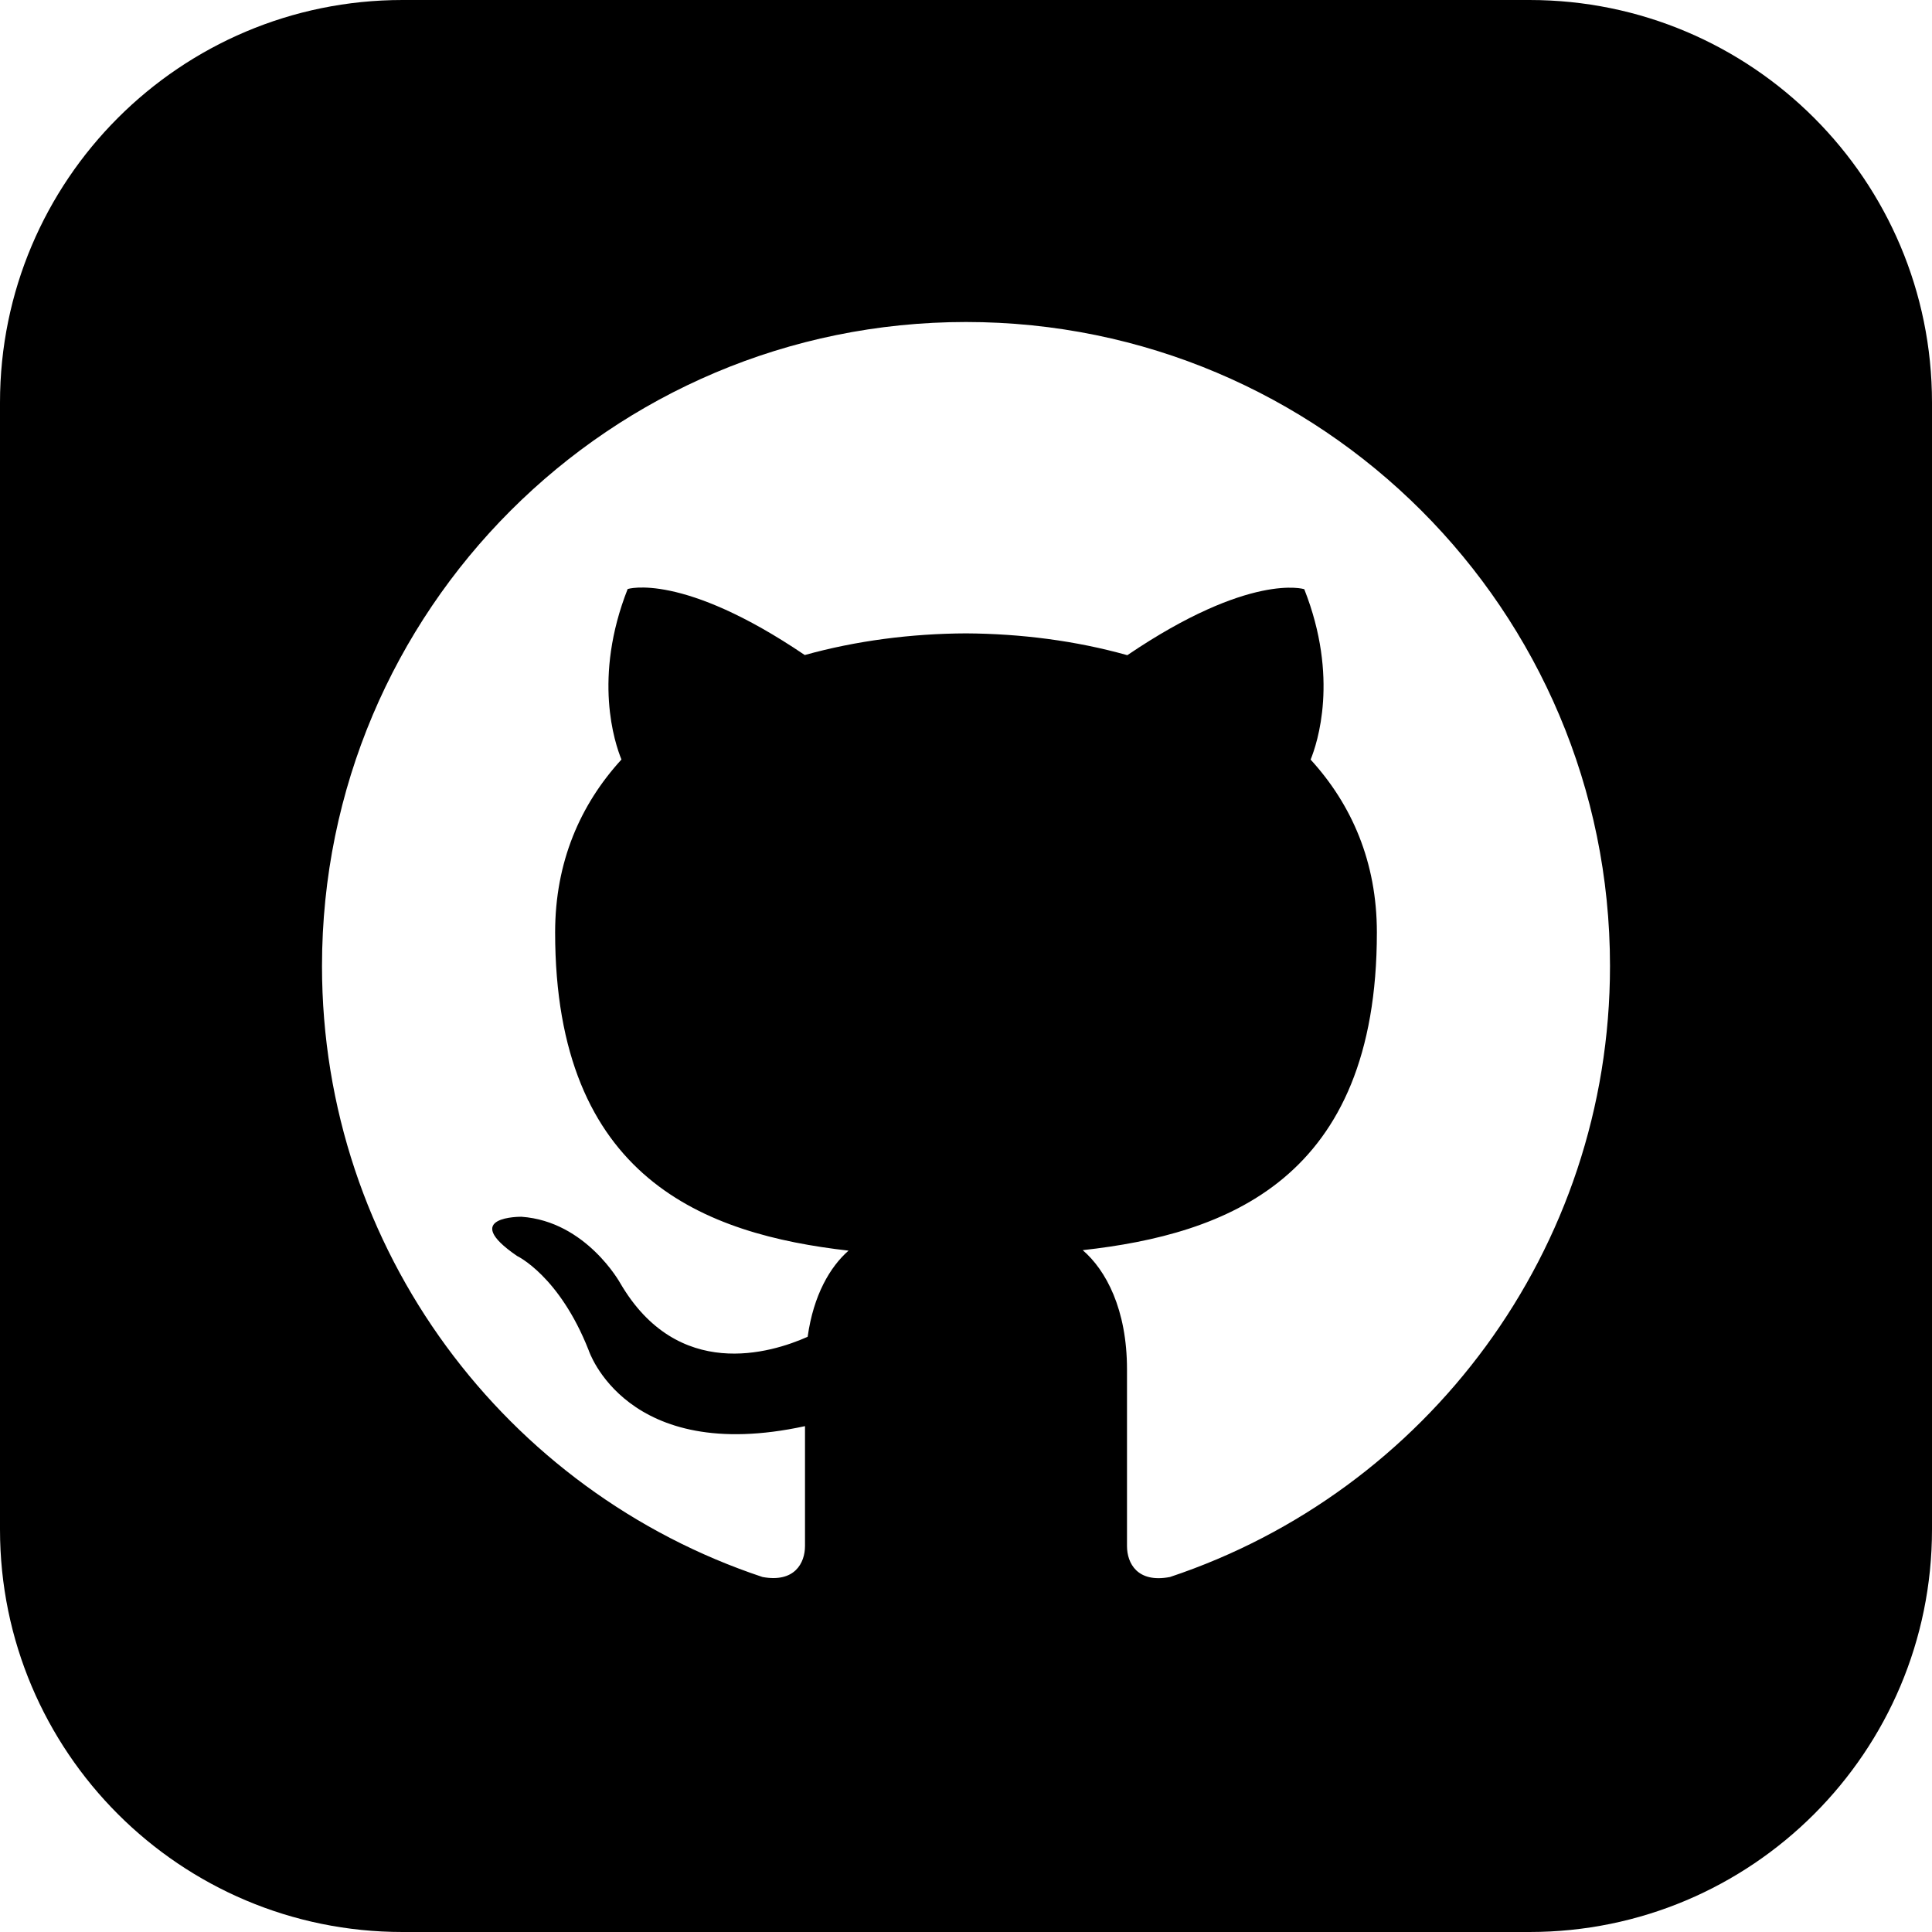
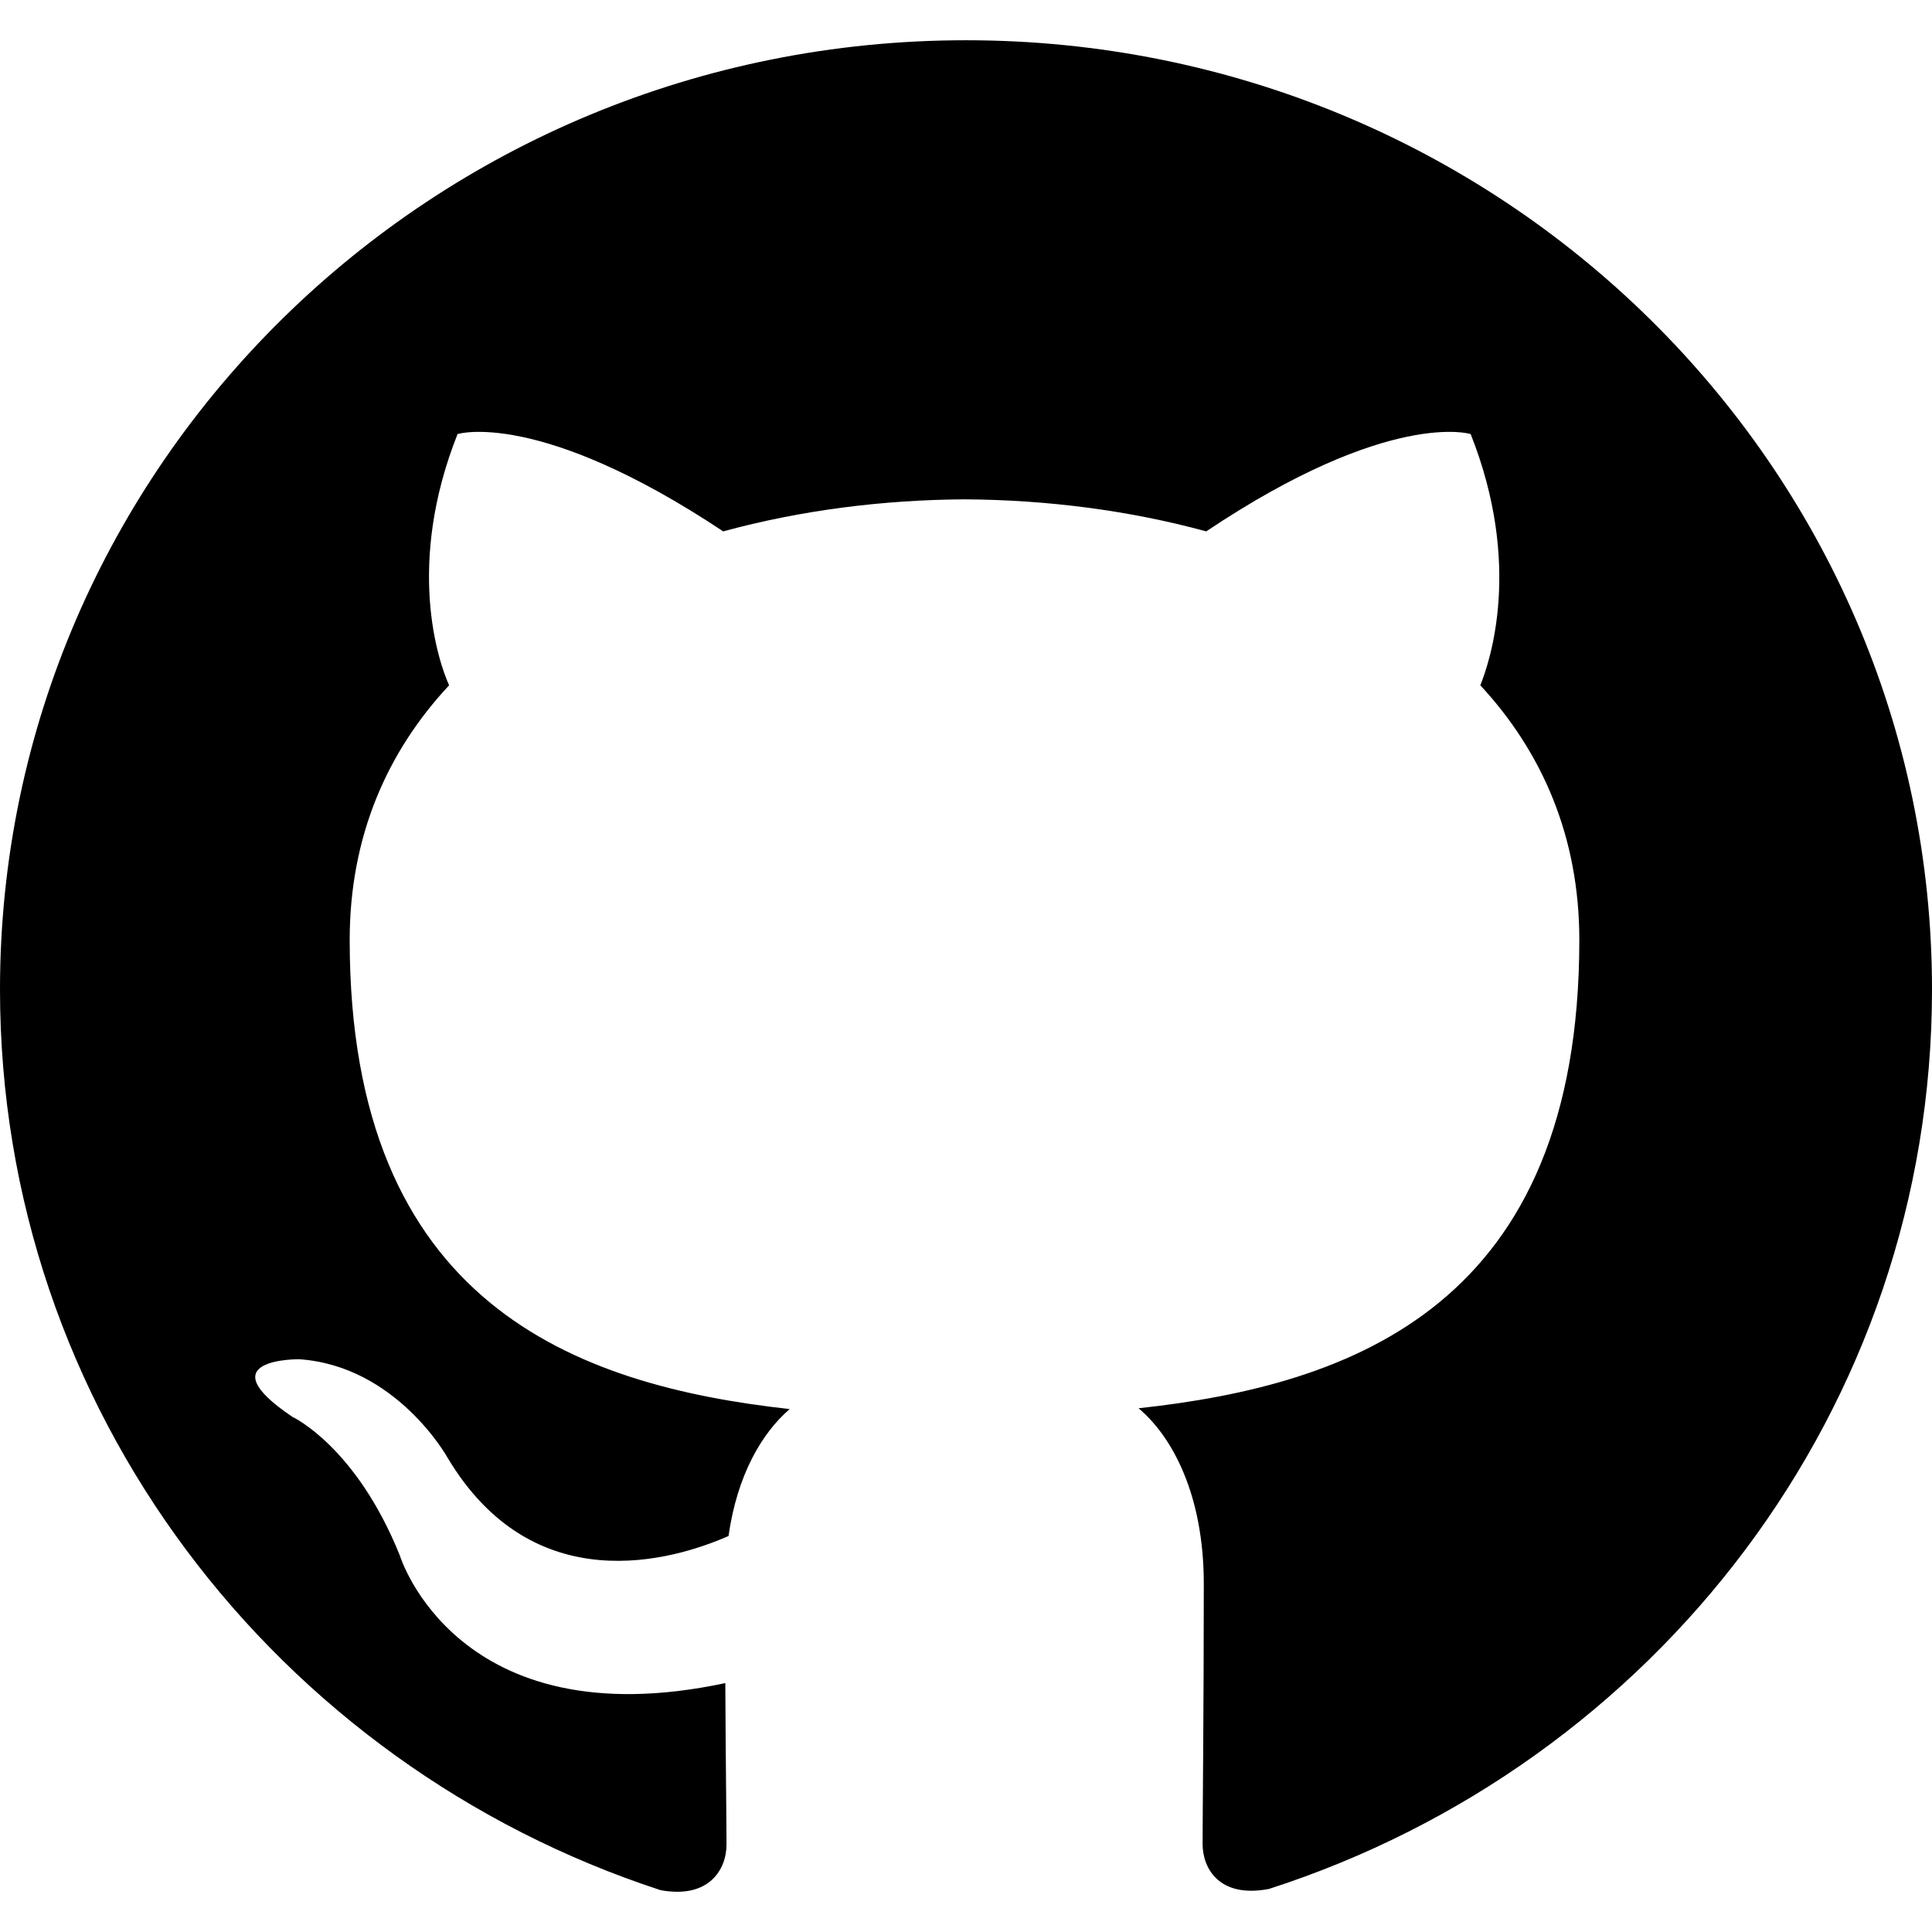
- <svg xmlns="http://www.w3.org/2000/svg" width="24" height="24" viewBox="0 0 24 24">
-   <path d="M19 0h-14c-2.761 0-5 2.239-5 5v14c0 2.761 2.239 5 5 5h14c2.762 0 5-2.239 5-5v-14c0-2.761-2.238-5-5-5zm-4.466 19.59c-.405.078-.534-.171-.534-.384v-2.195c0-.747-.262-1.233-.55-1.481 1.782-.198 3.654-.875 3.654-3.947 0-.874-.312-1.588-.823-2.147.082-.202.356-1.016-.079-2.117 0 0-.671-.215-2.198.82-.64-.18-1.324-.267-2.004-.271-.68.003-1.364.091-2.003.269-1.528-1.035-2.2-.82-2.2-.82-.434 1.102-.16 1.915-.077 2.118-.512.56-.824 1.273-.824 2.147 0 3.064 1.867 3.751 3.645 3.954-.229.2-.436.552-.508 1.07-.457.204-1.614.557-2.328-.666 0 0-.423-.768-1.227-.825 0 0-.78-.01-.055.487 0 0 .525.246.889 1.17 0 0 .463 1.428 2.688.944v1.489c0 .211-.129.459-.528.385-3.18-1.057-5.472-4.056-5.472-7.59 0-4.419 3.582-8 8-8s8 3.581 8 8c0 3.533-2.289 6.531-5.466 7.59z" />
+ <svg xmlns="http://www.w3.org/2000/svg" id="Bold" enable-background="new 0 0 24 24" height="512" viewBox="0 0 24 24" width="512">
+   <path d="m12 .5c-6.63 0-12 5.28-12 11.792 0 5.211 3.438 9.63 8.205 11.188.6.111.82-.254.82-.567 0-.28-.01-1.022-.015-2.005-3.338.711-4.042-1.582-4.042-1.582-.546-1.361-1.335-1.725-1.335-1.725-1.087-.731.084-.716.084-.716 1.205.082 1.838 1.215 1.838 1.215 1.07 1.803 2.809 1.282 3.495.981.108-.763.417-1.282.76-1.577-2.665-.295-5.466-1.309-5.466-5.827 0-1.287.465-2.339 1.235-3.164-.135-.298-.54-1.497.105-3.121 0 0 1.005-.316 3.3 1.209.96-.262 1.98-.392 3-.398 1.02.006 2.04.136 3 .398 2.28-1.525 3.285-1.209 3.285-1.209.645 1.624.24 2.823.12 3.121.765.825 1.23 1.877 1.23 3.164 0 4.53-2.805 5.527-5.475 5.817.42.354.81 1.077.81 2.182 0 1.578-.015 2.846-.015 3.229 0 .309.21.678.825.56 4.801-1.548 8.236-5.97 8.236-11.173 0-6.512-5.373-11.792-12-11.792z" />
</svg>
